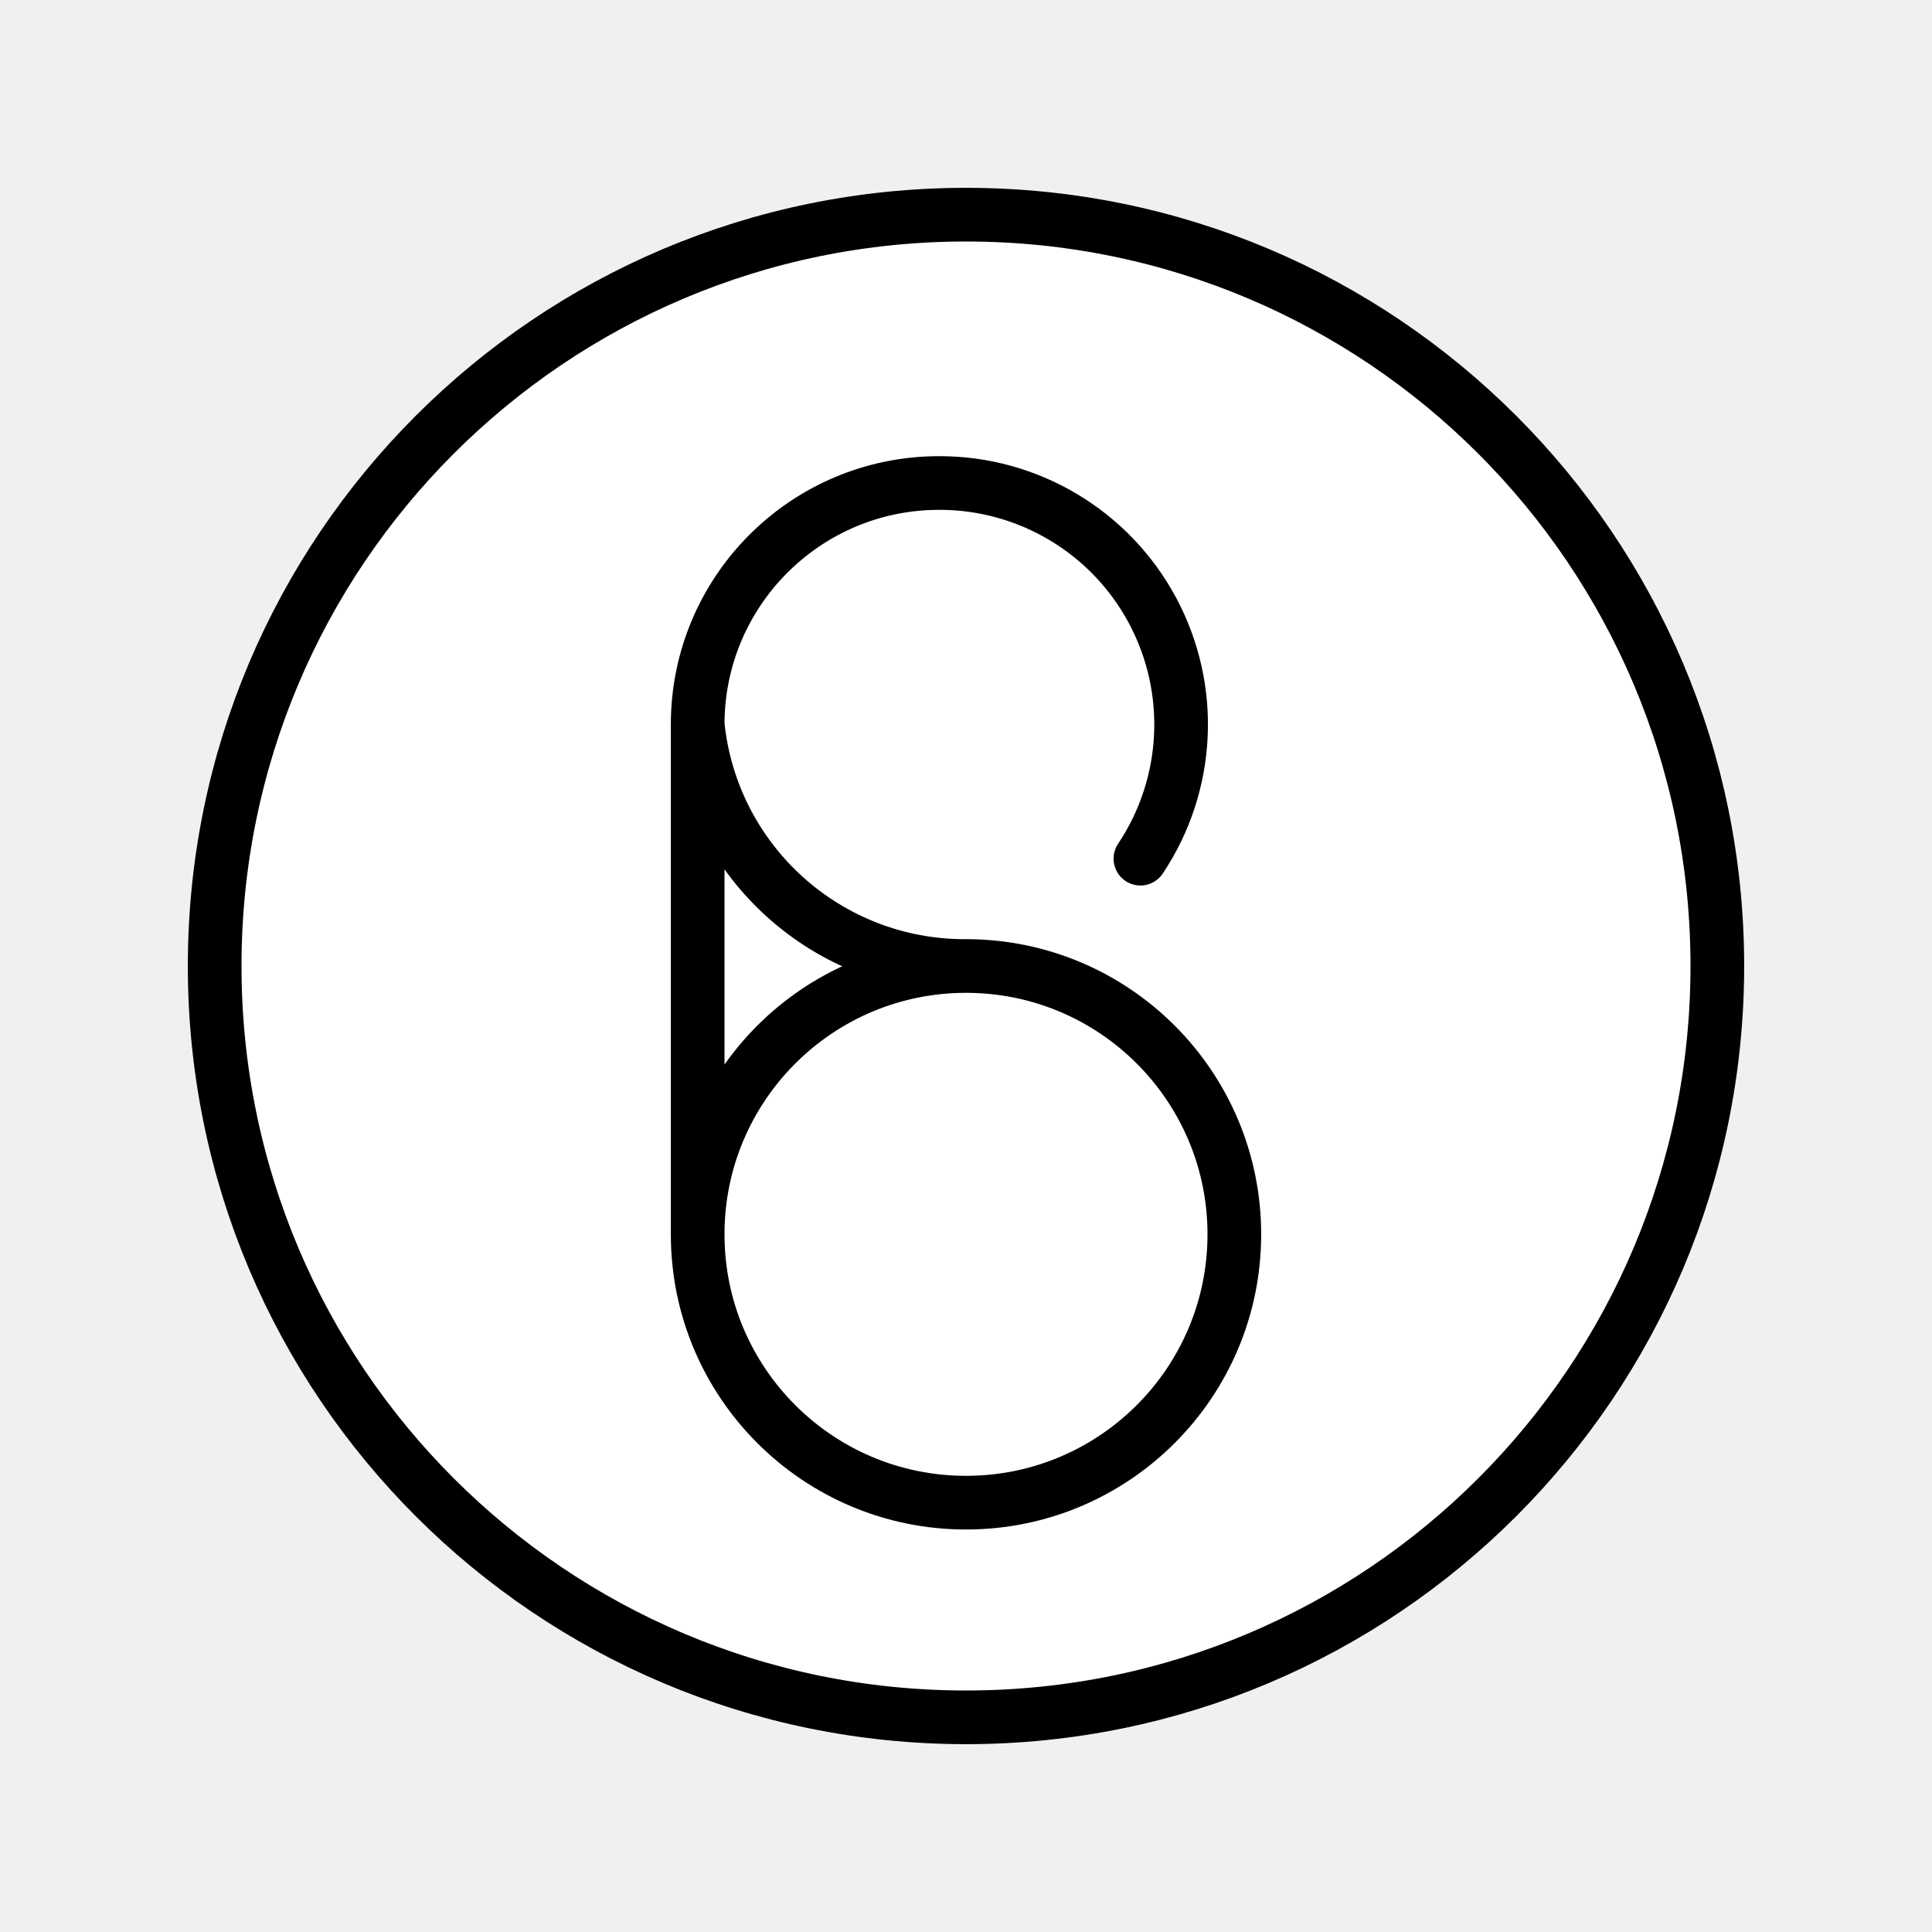
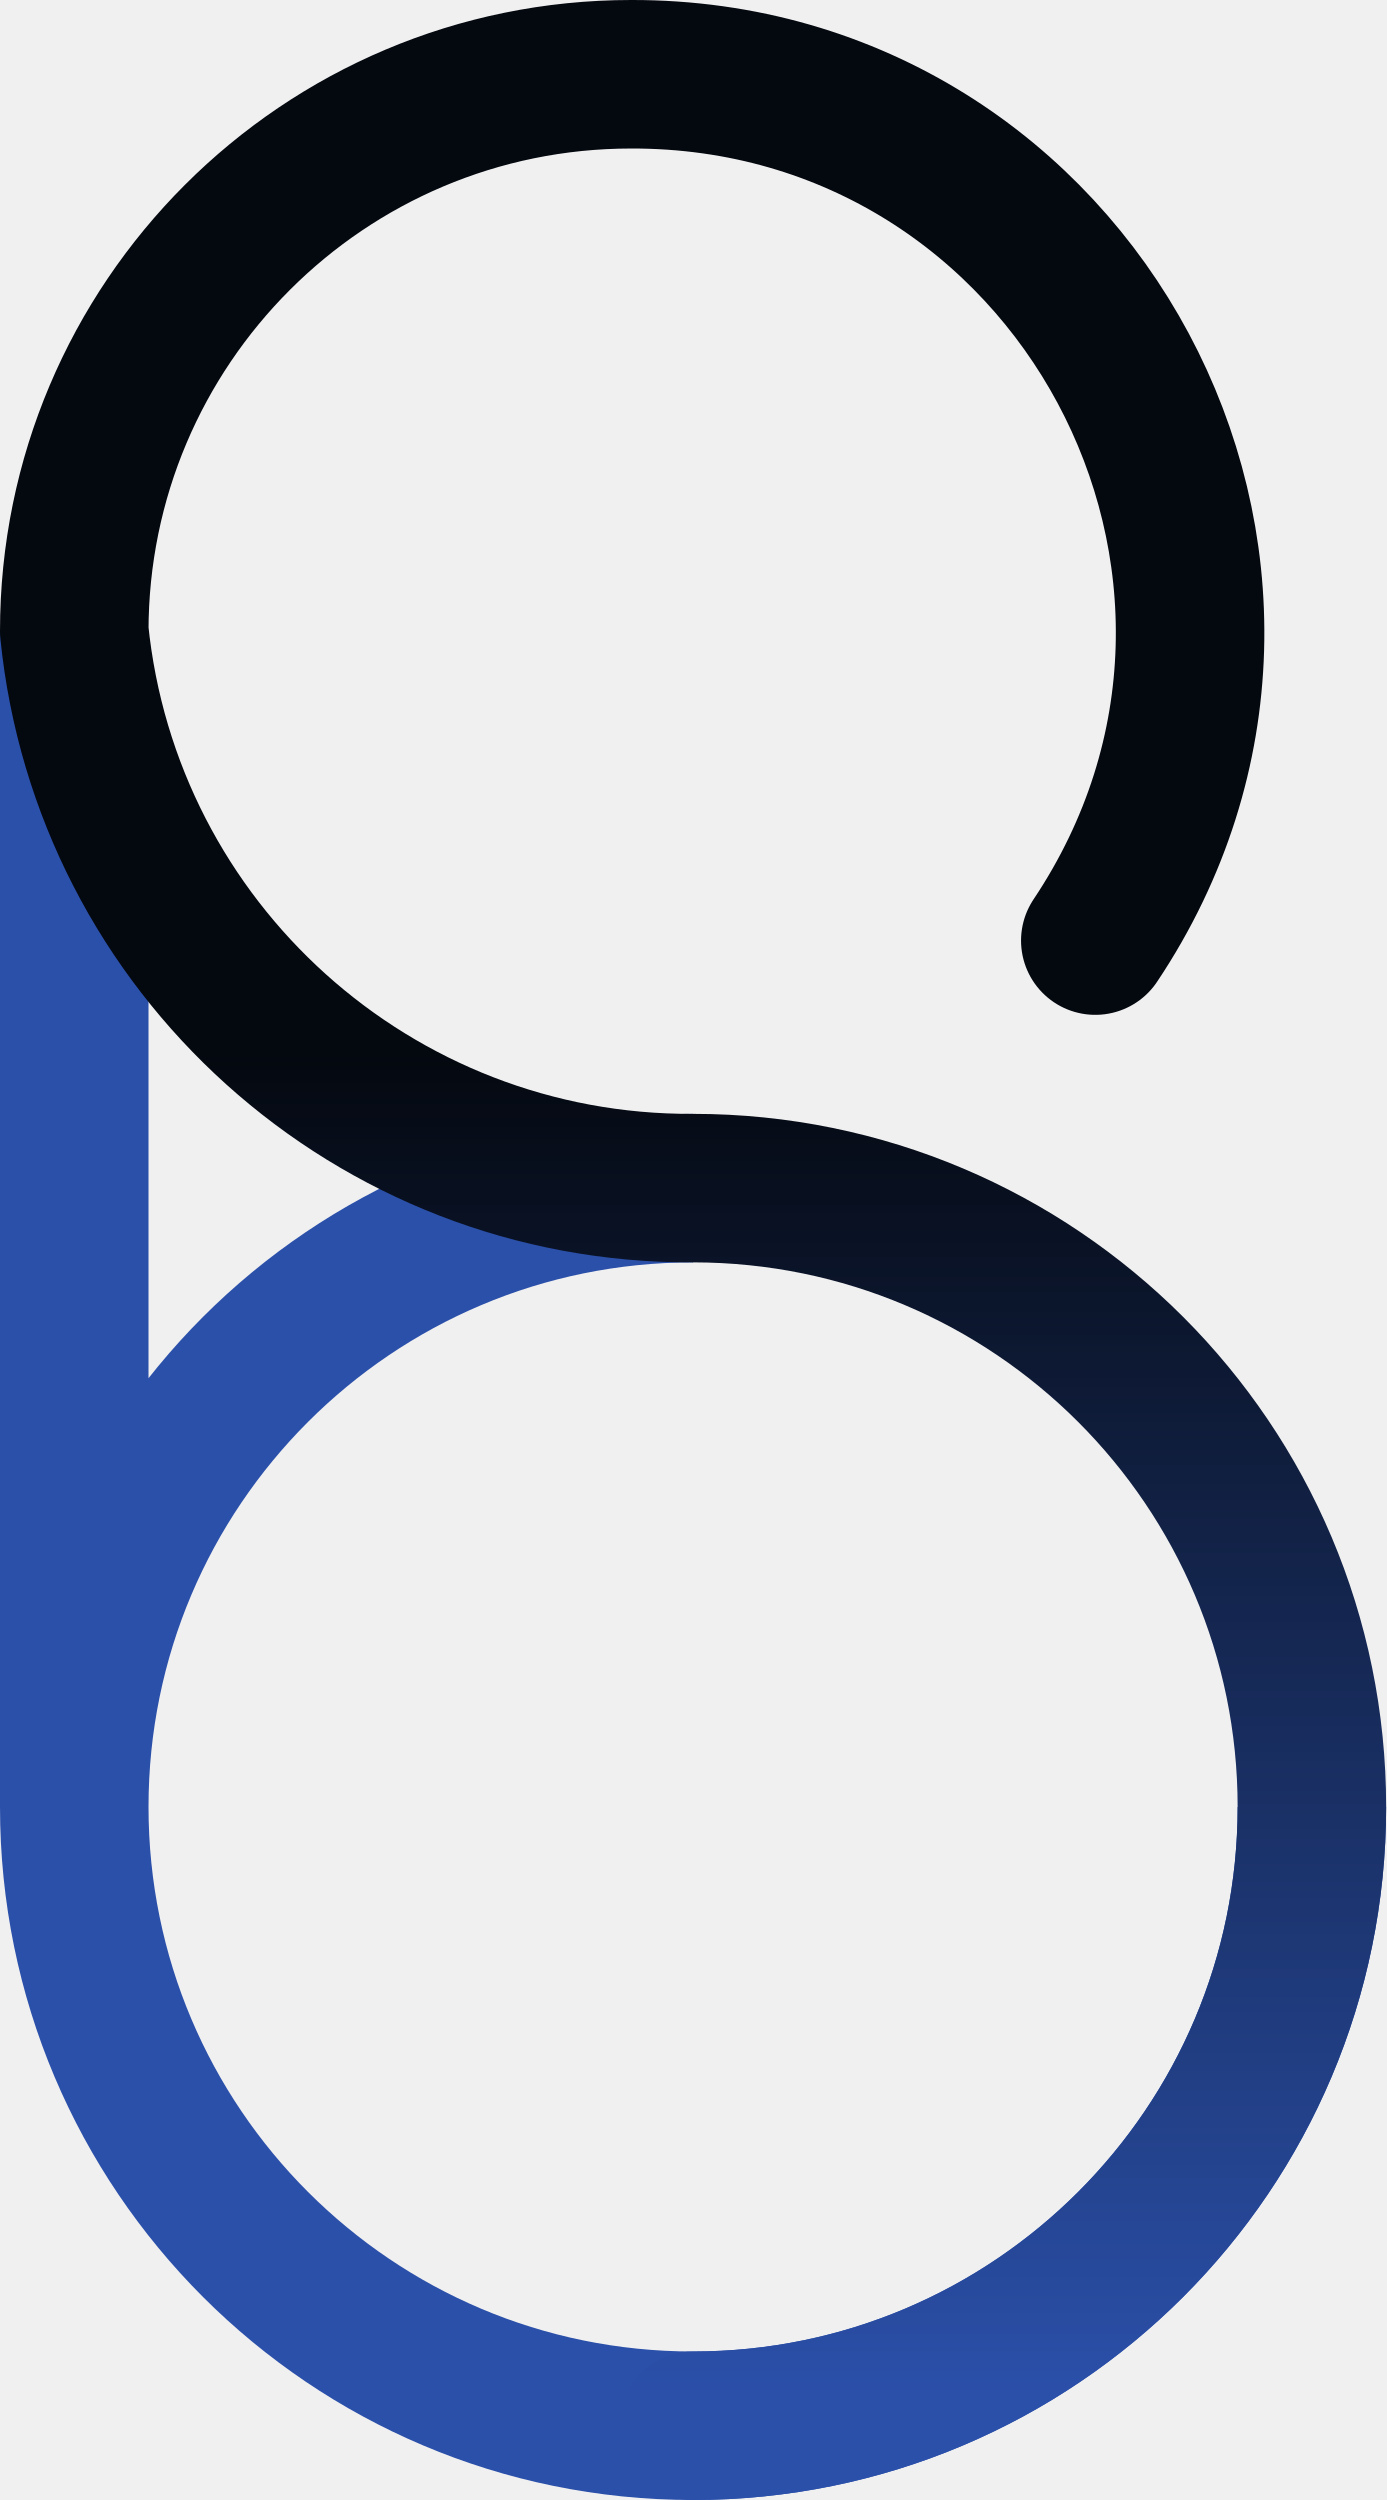
- <svg xmlns="http://www.w3.org/2000/svg" height="36" width="36" viewBox="-18 -18 36 36">
-   <circle cx="0" cy="0" r="14" style="fill:none;stroke:black;stroke-width:1;fill:white;" />
-   <path d="   M -5 -4.5   A 5 5 0 0 0 0 0    A 5 5 0 0 1 5 5    A 5 5 0 0 1 0 10    A 5 5 0 0 1 -5 5    A 5 5 0 0 1 0 0    M -5 5    L -5 -4.5   A 4.5 4.5 0 0 1 -0.5 -9   A 4.5 4.5 0 0 1 3.25 -2   " stroke-linecap="round" style="fill:none;stroke:black;stroke-width:1" />
+ <svg xmlns="http://www.w3.org/2000/svg" xmlns:xlink="http://www.w3.org/1999/xlink" height="20.2" width="11.2" viewBox="-18 -18 11.2 20.2" version="1.1" id="svg1" xml:space="preserve">
+   <defs id="defs1">
+     <linearGradient id="linearGradient14">
+       <stop style="stop-color:#04080f;stop-opacity:1;" offset="0.421" id="stop14" />
+       <stop style="stop-color:#2b50aa;stop-opacity:1;" offset="0.96" id="stop15" />
+     </linearGradient>
+     <linearGradient id="swatch7">
+       <stop style="stop-color:#000000;stop-opacity:1;" offset="0" id="stop7" />
+     </linearGradient>
+     <linearGradient id="swatch6">
+       <stop style="stop-color:#000000;stop-opacity:1;" offset="0" id="stop6" />
+     </linearGradient>
+     <linearGradient xlink:href="#linearGradient14" id="linearGradient15" x1="4.823" y1="-3.563" x2="25.023" y2="-3.563" gradientUnits="userSpaceOnUse" gradientTransform="rotate(90,3.430067,-19.39303)" />
+   </defs>
+   <path d="m -7.4,-3.4 c 0,2.761 -2.239,5 -5,5 -2.761,0 -5,-2.239 -5,-5 0,-2.761 2.239,-5 5,-5 M -17.4,-3.4 v -9.5" stroke-linecap="round" style="display:inline;fill:none;fill-opacity:1;stroke:#2b50aa;stroke-width:1.2;stroke-linecap:butt;stroke-dasharray:none;stroke-opacity:1" id="path1-3-3" />
+   <path d="m -17.4,-12.9 c 0.258,2.565 2.423,4.513 5,4.5 2.761,0 5,2.239 5,5 1e-6,2.761 -2.239,5 -5,5 m -5,-14.5 c 0,-2.485 2.015,-4.5 4.5,-4.5 3.6,-0.007 5.75,4.007 3.75,7" stroke-linecap="round" style="display:inline;fill:none;fill-opacity:1;stroke:url(#linearGradient15);stroke-width:1.2;stroke-dasharray:none" id="path1-3-5" />
</svg>
